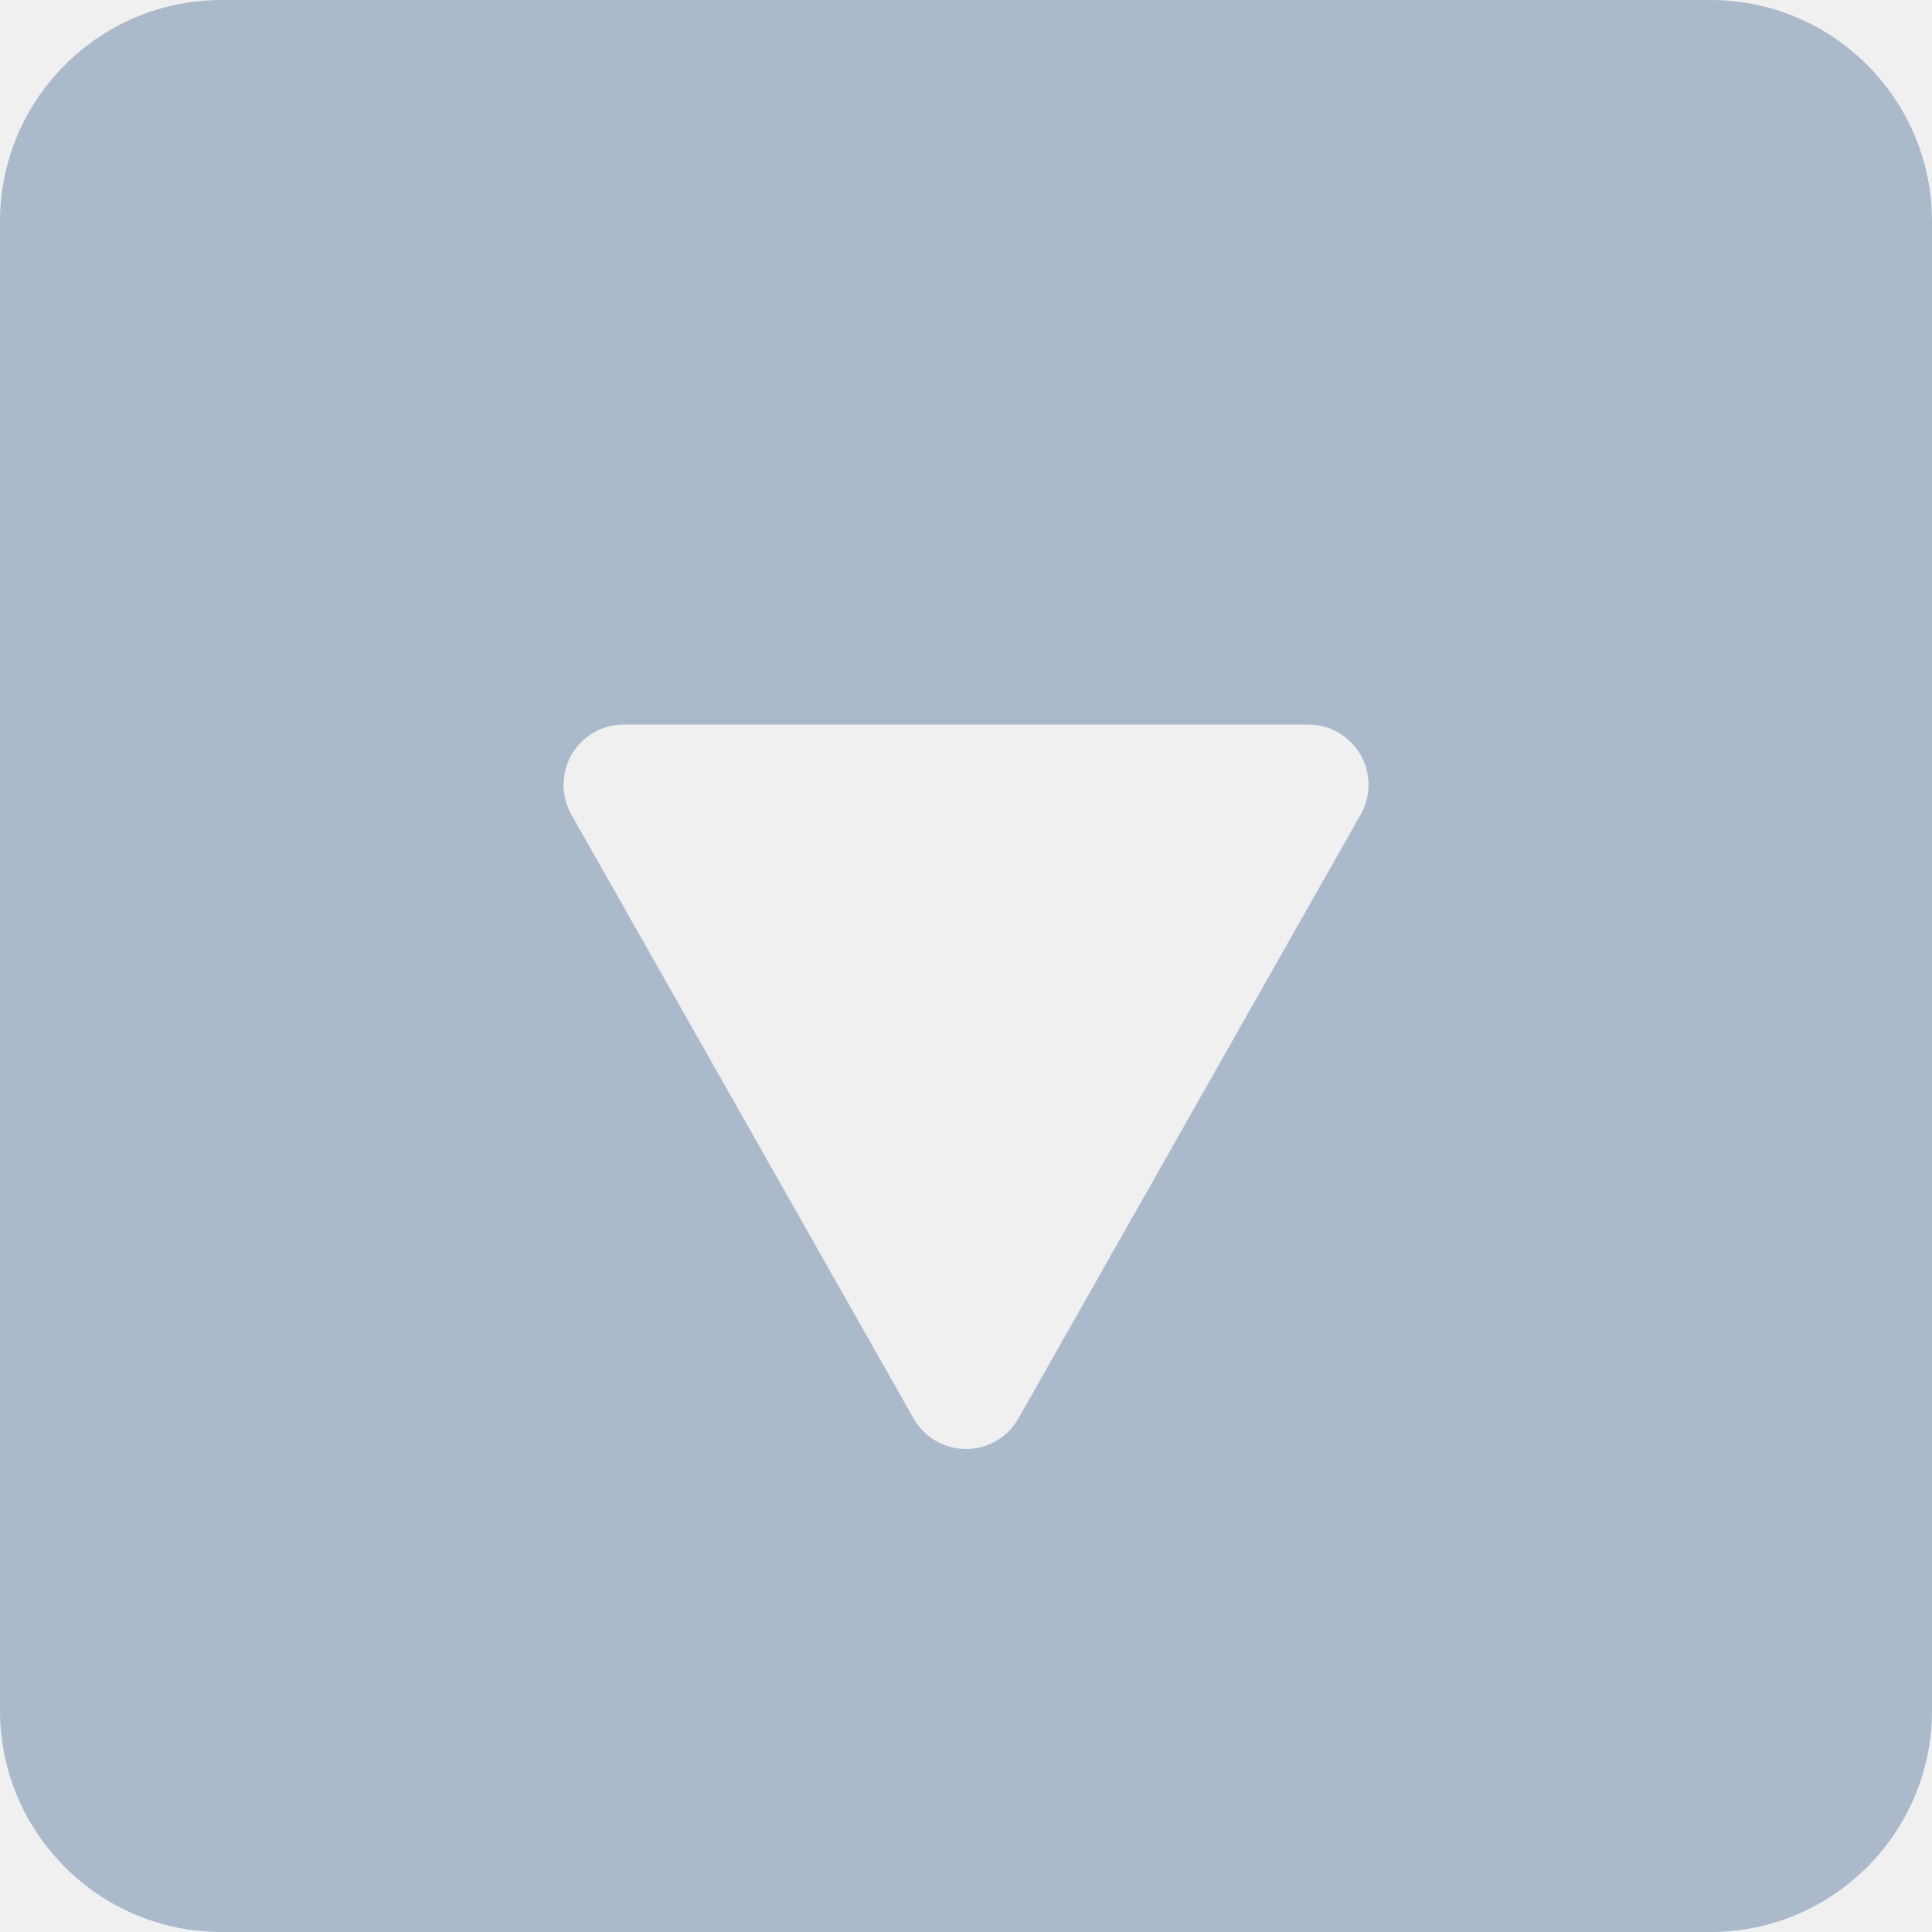
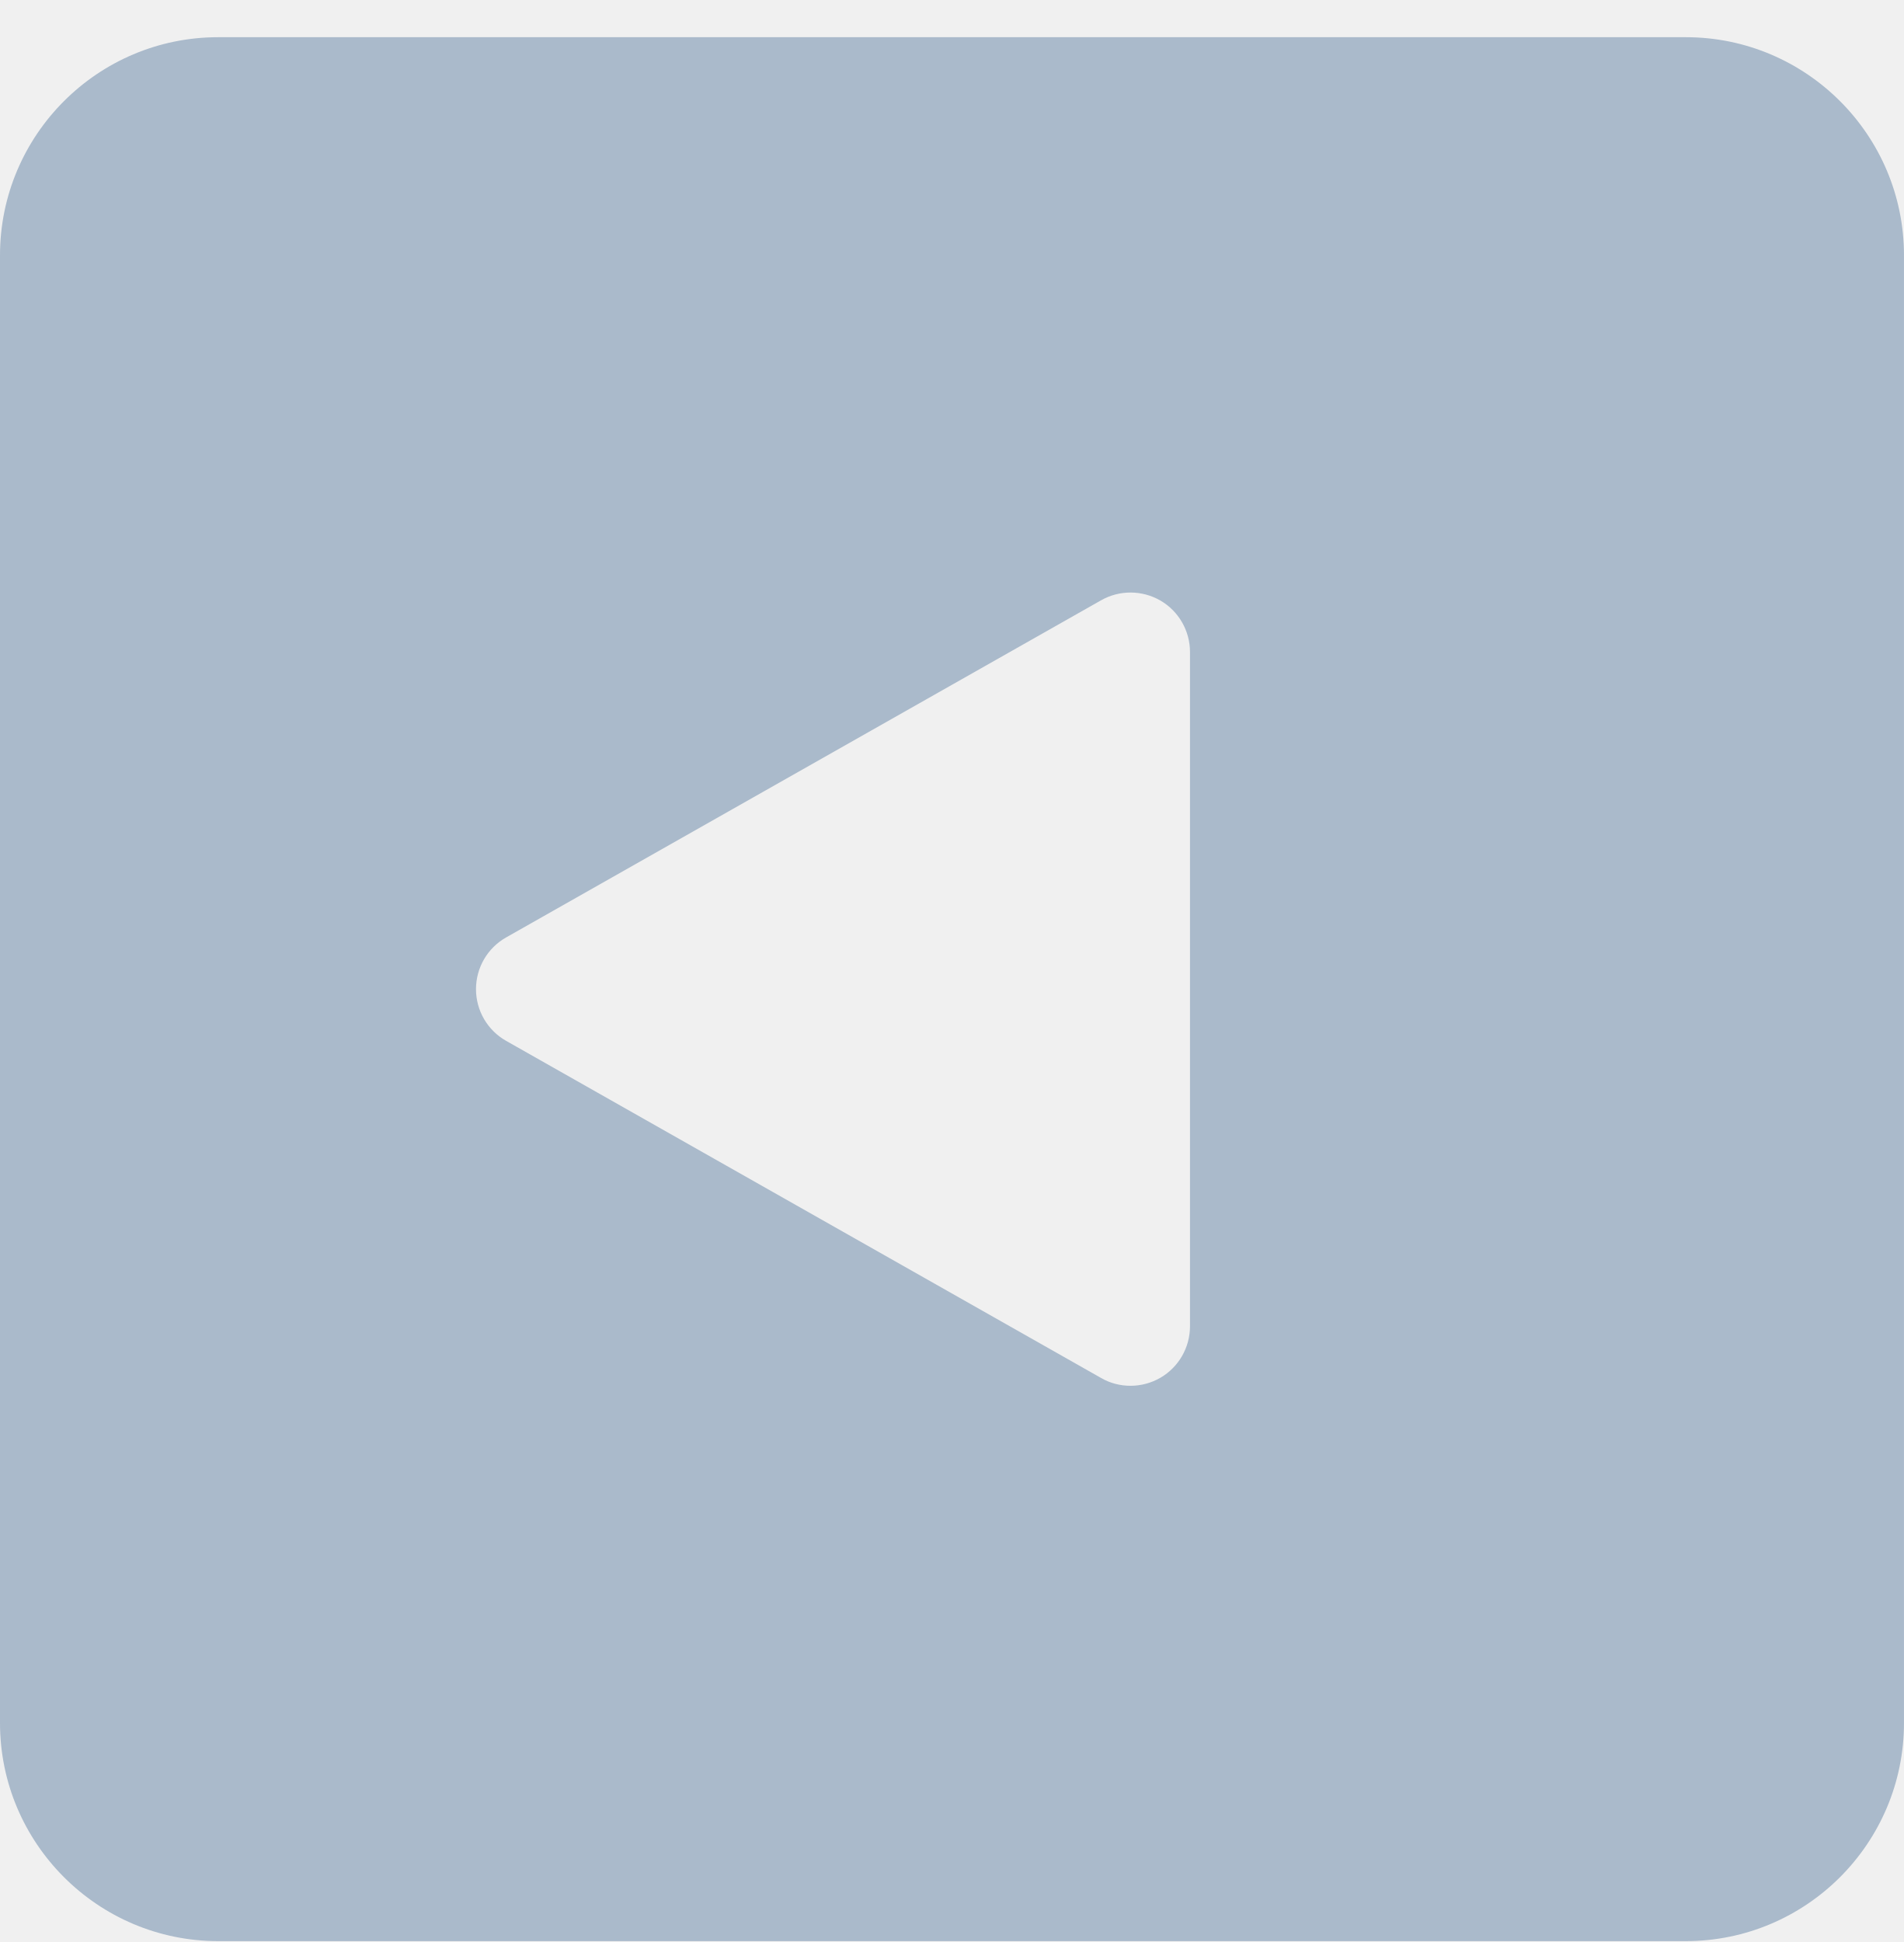
- <svg xmlns="http://www.w3.org/2000/svg" width="20" height="20" viewBox="0 0 20 20" fill="none">
-   <g clip-path="url(#clip0)">
-     <path d="M0 2.292L0 17.708C0 18.973 1.028 20 2.292 20L17.708 20C18.973 20 20 18.973 20 17.708L20 2.292C20 1.028 18.973 0 17.708 0L2.292 0C1.028 0 0 1.028 0 2.292ZM13.542 7.5C13.764 7.5 13.97 7.618 14.082 7.81C14.138 7.907 14.167 8.016 14.167 8.125C14.167 8.232 14.14 8.338 14.085 8.433L10.543 14.683C10.433 14.878 10.226 15 10 15C9.774 15 9.567 14.878 9.457 14.683L5.915 8.433C5.805 8.239 5.808 8.002 5.918 7.81C6.03 7.618 6.236 7.5 6.458 7.5H13.542Z" fill="#AABACB" />
-   </g>
-   <defs>
-     <clipPath id="clip0">
-       <rect width="20" height="20" fill="white" transform="translate(20) rotate(90)" />
-     </clipPath>
-   </defs>
+ <svg xmlns="http://www.w3.org/2000/svg" width="50" height="51" viewBox="0 0 50 51" fill="none">
+   <path d="M44.271 0.977H5.729C2.569 0.977 0 3.545 0 6.706L0 45.247C0 48.408 2.569 50.977 5.729 50.977H44.271C47.431 50.977 50 48.408 50 45.247V6.706C50 3.545 47.431 0.977 44.271 0.977ZM31.25 34.831C31.25 35.387 30.954 35.902 30.475 36.181C30.231 36.322 29.96 36.393 29.688 36.393C29.421 36.393 29.156 36.327 28.917 36.189L13.292 27.335C12.804 27.06 12.5 26.541 12.5 25.977C12.5 25.412 12.804 24.893 13.292 24.618L28.917 15.764C29.402 15.489 29.994 15.495 30.475 15.772C30.954 16.052 31.25 16.566 31.25 17.122V34.831Z" fill="#AABACB" />
</svg>
